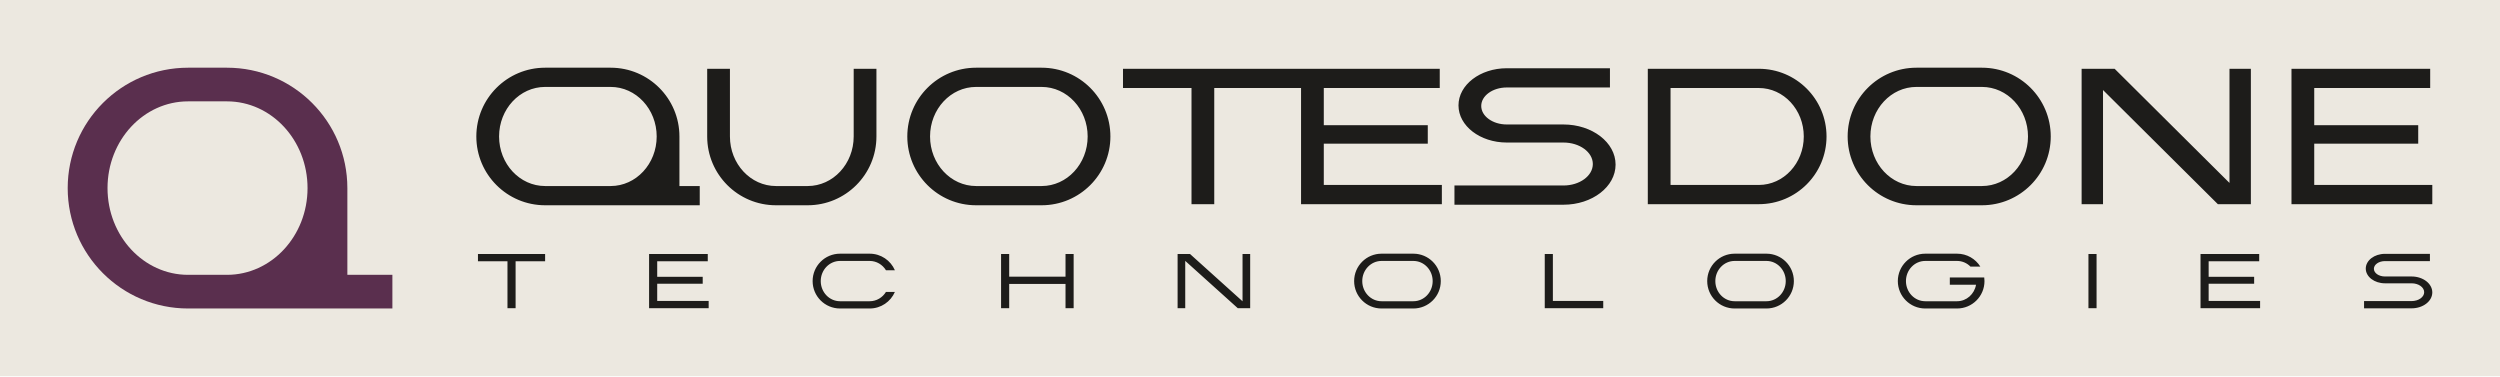
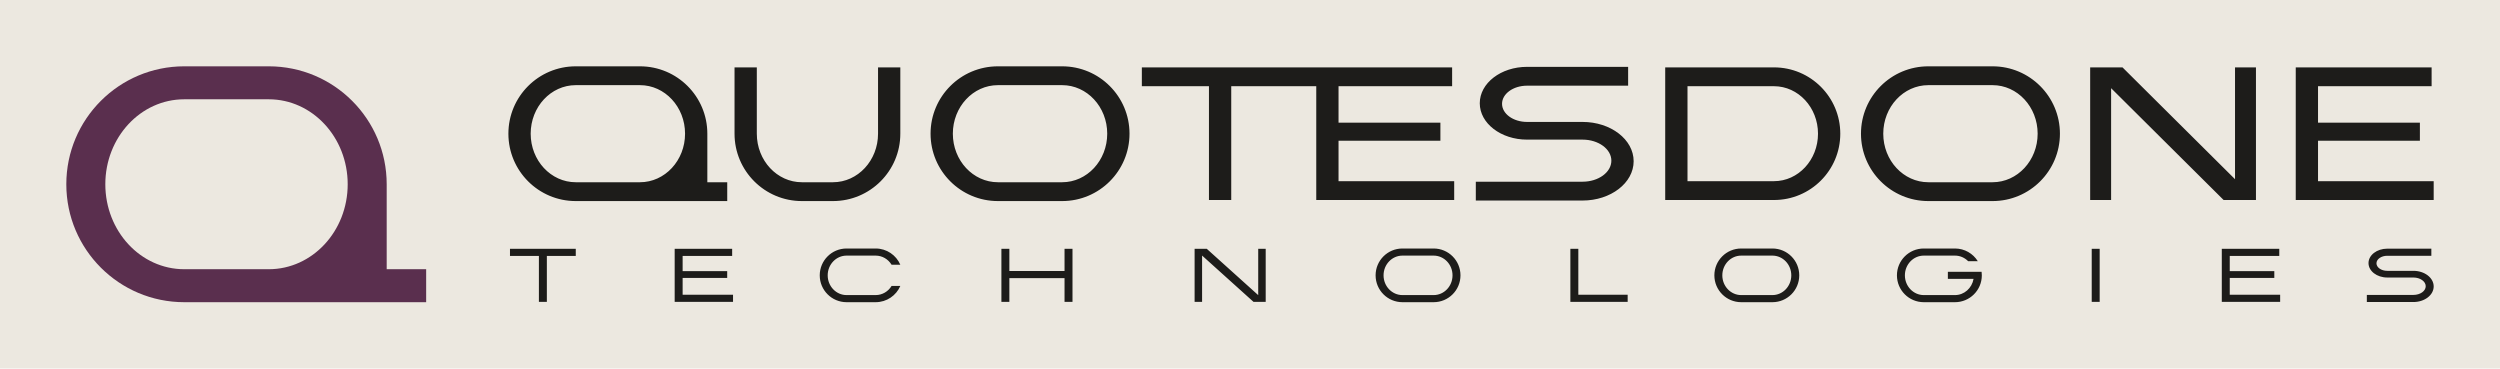
- <svg xmlns="http://www.w3.org/2000/svg" viewBox="0 0 1846.4 277.84" width="1846.4" height="277.84" role="img" aria-labelledby="lockup-horizontal-light-title">
-   <path id="lockup-horizontal-light-bg" fill="#ECE8E0" d="M0 0H1846.4V277.84H0Z" />
-   <path id="lockup-horizontal-light-mark" fill="#5A2F4E" d="M138.92 227.84L289.8 227.84L289.8 202.98L256.55 202.98L256.55 138.92C256.55 89.81 216.74 50 167.63 50L138.92 50C89.81 50 50 89.81 50 138.92C50 188.03 89.81 227.84 138.92 227.84ZM138.92 202.98C106.05 202.98 79.41 174.3 79.41 138.92C79.41 103.54 106.05 74.86 138.92 74.86L167.63 74.86C200.49 74.86 227.14 103.54 227.14 138.92C227.14 174.3 200.49 202.98 167.63 202.98Z" />
-   <path id="lockup-horizontal-light-l1" fill="#1D1C1A" d="M402.6 151.6L516.8 151.6L516.8 137.4L501.8 137.4L501.8 100.8C501.8 72.74 479.06 50 451 50L402.6 50C374.55 50 351.8 72.74 351.8 100.8C351.8 128.86 374.55 151.6 402.6 151.6ZM720.9 151.6L769.3 151.6C797.36 151.6 820.1 128.86 820.1 100.8C820.1 72.74 797.36 50 769.3 50L720.9 50C692.85 50 670.1 72.74 670.1 100.8C670.1 128.86 692.85 151.6 720.9 151.6ZM1415.4 151.6L1463.8 151.6C1491.86 151.6 1514.6 128.86 1514.6 100.8C1514.6 72.74 1491.86 50 1463.8 50L1415.4 50C1387.35 50 1364.6 72.74 1364.6 100.8C1364.6 128.86 1387.35 151.6 1415.4 151.6ZM1217 150.8L1299 150.8C1326.62 150.8 1349 128.41 1349 100.8C1349 73.19 1326.62 50.8 1299 50.8L1217 50.8ZM960.9 150.8L1064.9 150.8L1064.9 136.6L977.7 136.6L977.7 106.12L1054.5 106.12L1054.5 92.48L977.7 92.48L977.7 65L1063.34 65L1063.34 50.8L829.4 50.8L829.4 65L880 65L880 150.8L896.8 150.8L896.8 65L960.9 65ZM720.9 137.4C702.13 137.4 686.9 121.01 686.9 100.8C686.9 80.59 702.13 64.2 720.9 64.2L769.3 64.2C788.08 64.2 803.3 80.59 803.3 100.8C803.3 121.01 788.08 137.4 769.3 137.4ZM1415.4 137.4C1396.63 137.4 1381.4 121.01 1381.4 100.8C1381.4 80.59 1396.63 64.2 1415.4 64.2L1463.8 64.2C1482.58 64.2 1497.8 80.59 1497.8 100.8C1497.8 121.01 1482.58 137.4 1463.8 137.4ZM402.6 137.4C383.83 137.4 368.6 121.01 368.6 100.8C368.6 80.59 383.83 64.2 402.6 64.2L451 64.2C469.78 64.2 485 80.59 485 100.8C485 121.01 469.78 137.4 451 137.4ZM1233.8 136.6L1233.8 65L1299 65C1317.34 65 1332.2 81.03 1332.2 100.8C1332.2 120.57 1317.34 136.6 1299 136.6ZM1537.4 150.8L1553.2 150.8L1553.2 66.49L1638.02 150.8L1662.4 150.8L1662.4 50.8L1646.61 50.8L1646.61 135.11L1561.78 50.8L1537.4 50.8ZM1692.4 150.8L1796.4 150.8L1796.4 136.6L1709.2 136.6L1709.2 106.12L1786 106.12L1786 92.48L1709.2 92.48L1709.2 65L1794.84 65L1794.84 50.8L1692.4 50.8ZM1112.85 105.27L1154.68 105.27C1166.68 105.27 1176.4 112.38 1176.4 121.14C1176.4 129.9 1166.68 137 1154.68 137L1074.2 137L1074.2 151.2L1154.68 151.2C1175.95 151.2 1193.2 137.93 1193.2 121.56C1193.2 105.19 1175.95 91.93 1154.68 91.93L1112.85 91.93C1102.43 91.93 1093.98 85.81 1093.98 78.26C1093.98 70.72 1102.43 64.6 1112.85 64.6L1189.04 64.6L1189.04 50.4L1112.85 50.4C1093.15 50.4 1077.18 62.68 1077.18 77.84C1077.18 92.99 1093.15 105.27 1112.85 105.27ZM573.1 151.6L596.5 151.6C624.56 151.6 647.3 128.86 647.3 100.8L647.3 50.8L630.5 50.8L630.5 100.8C630.5 121.01 615.28 137.4 596.5 137.4L573.1 137.4C554.33 137.4 539.1 121.01 539.1 100.8L539.1 50.8L522.3 50.8L522.3 100.8C522.3 128.86 545.05 151.6 573.1 151.6Z" />
-   <path id="lockup-horizontal-light-l2" fill="#1D1C1A" d="M1281.12 227.84L1304.64 227.84C1315.81 227.84 1324.88 218.78 1324.88 207.6C1324.88 196.42 1315.81 187.36 1304.64 187.36L1281.12 187.36C1269.94 187.36 1260.88 196.42 1260.88 207.6C1260.88 218.78 1269.94 227.84 1281.12 227.84ZM1020.35 227.84L1043.87 227.84C1055.05 227.84 1064.11 218.78 1064.11 207.6C1064.11 196.42 1055.05 187.36 1043.87 187.36L1020.35 187.36C1009.17 187.36 1000.11 196.42 1000.11 207.6C1000.11 218.78 1009.17 227.84 1020.35 227.84ZM1281.12 222.48C1273.25 222.48 1266.88 215.82 1266.88 207.6C1266.88 199.38 1273.25 192.72 1281.12 192.72L1304.64 192.72C1312.5 192.72 1318.88 199.38 1318.88 207.6C1318.88 215.82 1312.5 222.48 1304.64 222.48ZM1020.35 222.48C1012.49 222.48 1006.11 215.82 1006.11 207.6C1006.11 199.38 1012.49 192.72 1020.35 192.72L1043.87 192.72C1051.74 192.72 1058.11 199.38 1058.11 207.6C1058.11 215.82 1051.74 222.48 1043.87 222.48ZM1421.9 227.84L1445.42 227.84C1450.97 227.84 1456 225.6 1459.66 221.98C1463.36 218.32 1465.66 213.23 1465.66 207.6C1465.66 206.69 1465.6 205.8 1465.48 204.92L1440.06 204.92L1440.06 210.28L1459.43 210.28C1458.22 217.22 1452.41 222.48 1445.42 222.48L1421.9 222.48C1414.03 222.48 1407.66 215.82 1407.66 207.6C1407.66 199.38 1414.03 192.72 1421.9 192.72L1445.42 192.72C1449.27 192.72 1452.77 194.32 1455.33 196.92L1462.61 196.92C1459.04 191.18 1452.68 187.36 1445.42 187.36L1421.9 187.36C1410.72 187.36 1401.66 196.42 1401.66 207.6C1401.66 218.78 1410.72 227.84 1421.9 227.84ZM1761.41 209.24L1781.12 209.24C1786.25 209.24 1790.4 212.18 1790.4 215.8C1790.4 219.42 1786.25 222.36 1781.12 222.36L1746 222.36L1746 227.72L1781.12 227.72C1789.56 227.72 1796.4 222.46 1796.4 215.96C1796.4 209.47 1789.56 204.2 1781.12 204.2L1761.41 204.2C1756.91 204.2 1753.26 201.66 1753.26 198.52C1753.26 195.38 1756.91 192.84 1761.41 192.84L1794.64 192.84L1794.64 187.48L1761.41 187.48C1753.6 187.48 1747.26 192.35 1747.26 198.36C1747.26 204.37 1753.6 209.24 1761.41 209.24ZM479.39 227.6L523.39 227.6L523.39 222.24L485.39 222.24L485.39 209.57L518.99 209.57L518.99 204.43L485.39 204.43L485.39 192.96L522.73 192.96L522.73 187.6L479.39 187.6ZM1625.22 227.6L1669.22 227.6L1669.22 222.24L1631.22 222.24L1631.22 209.57L1664.82 209.57L1664.82 204.43L1631.22 204.43L1631.22 192.96L1668.56 192.96L1668.56 187.6L1625.22 187.6ZM869.73 227.6L875.37 227.6L875.37 192.68L914.15 227.6L923.33 227.6L923.33 187.6L917.69 187.6L917.69 222.52L878.91 187.6L869.73 187.6ZM620.41 227.84L642.33 227.84C650.66 227.84 657.82 222.8 660.93 215.6L654.34 215.6C651.81 219.74 647.37 222.48 642.33 222.48L620.41 222.48C612.54 222.48 606.17 215.82 606.17 207.6C606.17 199.38 612.54 192.72 620.41 192.72L642.33 192.72C647.37 192.72 651.81 195.46 654.34 199.6L660.93 199.6C657.82 192.4 650.66 187.36 642.33 187.36L620.41 187.36C609.23 187.36 600.17 196.42 600.17 207.6C600.17 218.78 609.23 227.84 620.41 227.84ZM739.35 227.6L745.35 227.6L745.35 209.68L786.95 209.68L786.95 227.6L792.95 227.6L792.95 187.6L786.95 187.6L786.95 204.32L745.35 204.32L745.35 187.6L739.35 187.6ZM353 192.96L374.8 192.96L374.8 227.6L380.8 227.6L380.8 192.96L402.6 192.96L402.6 187.6L353 187.6ZM1140.89 227.6L1184.09 227.6L1184.09 222.24L1146.89 222.24L1146.89 187.6L1140.89 187.6ZM1542.44 227.6L1548.44 227.6L1548.44 187.6L1542.44 187.6Z" />
+ <svg xmlns="http://www.w3.org/2000/svg" viewBox="0 0 1884.91 277.84" width="1884.91" height="277.84" role="img" aria-labelledby="lockup-horizontal-light-title">
+   <path id="lockup-horizontal-light-bg" fill="#ECE8E0" d="M0 0H1884.91V277.84H0Z" />
+   <path id="lockup-horizontal-light-mark" fill="#5A2F4E" d="M138.92 227.84L321.31 227.84L321.31 202.98L291.55 202.98L291.55 138.92C291.55 89.81 251.74 50 202.63 50L138.92 50C89.81 50 50 89.81 50 138.92C50 188.03 89.81 227.84 138.92 227.84ZM138.92 202.98C106.05 202.98 79.41 174.3 79.41 138.92C79.41 103.54 106.05 74.86 138.92 74.86L202.63 74.86C235.5 74.86 262.15 103.54 262.15 138.92C262.15 174.3 235.5 202.98 202.63 202.98Z" />
+   <path id="lockup-horizontal-light-l1" fill="#1D1C1A" d="M434.11 151.6L548.31 151.6L548.31 137.4L533.31 137.4L533.31 100.8C533.31 72.74 510.57 50 482.51 50L434.11 50C406.05 50 383.31 72.74 383.31 100.8C383.31 128.86 406.05 151.6 434.11 151.6ZM752.41 151.6L800.81 151.6C828.87 151.6 851.61 128.86 851.61 100.8C851.61 72.74 828.87 50 800.81 50L752.41 50C724.35 50 701.61 72.74 701.61 100.8C701.61 128.86 724.35 151.6 752.41 151.6ZM1453.91 151.6L1502.31 151.6C1530.37 151.6 1553.11 128.86 1553.11 100.8C1553.11 72.74 1530.37 50 1502.31 50L1453.91 50C1425.85 50 1403.11 72.74 1403.11 100.8C1403.11 128.86 1425.85 151.6 1453.91 151.6ZM1255.51 150.8L1337.51 150.8C1365.13 150.8 1387.51 128.41 1387.51 100.8C1387.51 73.19 1365.13 50.8 1337.51 50.8L1255.51 50.8ZM992.41 150.8L1096.41 150.8L1096.41 136.6L1009.21 136.6L1009.21 106.12L1086.01 106.12L1086.01 92.48L1009.21 92.48L1009.21 65L1094.85 65L1094.85 50.8L860.91 50.8L860.91 65L911.51 65L911.51 150.8L928.31 150.8L928.31 65L992.41 65ZM752.41 137.4C733.63 137.4 718.41 121.01 718.41 100.8C718.41 80.59 733.63 64.2 752.41 64.2L800.81 64.2C819.59 64.2 834.81 80.59 834.81 100.8C834.81 121.01 819.59 137.4 800.81 137.4ZM1453.91 137.4C1435.13 137.4 1419.91 121.01 1419.91 100.8C1419.91 80.59 1435.13 64.2 1453.91 64.2L1502.31 64.2C1521.09 64.2 1536.31 80.59 1536.31 100.8C1536.31 121.01 1521.09 137.4 1502.31 137.4ZM434.11 137.4C415.33 137.4 400.11 121.01 400.11 100.8C400.11 80.59 415.33 64.2 434.11 64.2L482.51 64.2C501.29 64.2 516.51 80.59 516.51 100.8C516.51 121.01 501.29 137.4 482.51 137.4ZM1272.31 136.6L1272.31 65L1337.51 65C1355.85 65 1370.71 81.03 1370.71 100.8C1370.71 120.57 1355.85 136.6 1337.51 136.6ZM1575.91 150.8L1591.7 150.8L1591.7 66.49L1676.53 150.8L1700.91 150.8L1700.91 50.8L1685.12 50.8L1685.12 135.11L1600.29 50.8L1575.91 50.8ZM1730.91 150.8L1834.91 150.8L1834.91 136.6L1747.71 136.6L1747.71 106.12L1824.51 106.12L1824.51 92.48L1747.71 92.48L1747.71 65L1833.35 65L1833.35 50.8L1730.91 50.8ZM1151.35 105.27L1193.18 105.27C1205.18 105.27 1214.91 112.38 1214.91 121.14C1214.91 129.9 1205.18 137 1193.18 137L1112.71 137L1112.71 151.2L1193.18 151.2C1214.46 151.2 1231.71 137.93 1231.71 121.56C1231.71 105.19 1214.46 91.93 1193.18 91.93L1151.35 91.93C1140.93 91.93 1132.49 85.81 1132.49 78.26C1132.49 70.72 1140.93 64.6 1151.35 64.6L1227.55 64.6L1227.55 50.4L1151.35 50.4C1131.66 50.4 1115.69 62.68 1115.69 77.84C1115.69 92.99 1131.66 105.27 1151.35 105.27ZM604.61 151.6L628.01 151.6C656.07 151.6 678.81 128.86 678.81 100.8L678.81 50.8L662.01 50.8L662.01 100.8C662.01 121.01 646.79 137.4 628.01 137.4L604.61 137.4C585.83 137.4 570.61 121.01 570.61 100.8L570.61 50.8L553.81 50.8L553.81 100.8C553.81 128.86 576.55 151.6 604.61 151.6Z" />
+   <path id="lockup-horizontal-light-l2" fill="#1D1C1A" d="M1057.39 227.84L1080.91 227.84C1092.08 227.84 1101.15 218.78 1101.15 207.6C1101.15 196.42 1092.08 187.36 1080.91 187.36L1057.39 187.36C1046.21 187.36 1037.15 196.42 1037.15 207.6C1037.15 218.78 1046.21 227.84 1057.39 227.84ZM1312.81 227.84L1336.33 227.84C1347.51 227.84 1356.57 218.78 1356.57 207.6C1356.57 196.42 1347.51 187.36 1336.33 187.36L1312.81 187.36C1301.63 187.36 1292.57 196.42 1292.57 207.6C1292.57 218.78 1301.63 227.84 1312.81 227.84ZM1057.39 222.48C1049.52 222.48 1043.15 215.82 1043.15 207.6C1043.15 199.38 1049.52 192.72 1057.39 192.72L1080.91 192.72C1088.77 192.72 1095.15 199.38 1095.15 207.6C1095.15 215.82 1088.77 222.48 1080.91 222.48ZM1312.81 222.48C1304.95 222.48 1298.57 215.82 1298.57 207.6C1298.57 199.38 1304.95 192.72 1312.81 192.72L1336.33 192.72C1344.19 192.72 1350.57 199.38 1350.57 207.6C1350.57 215.82 1344.19 222.48 1336.33 222.48ZM1450.46 227.84L1473.98 227.84C1479.53 227.84 1484.56 225.6 1488.22 221.98C1491.93 218.32 1494.22 213.23 1494.22 207.6C1494.22 206.69 1494.16 205.8 1494.05 204.92L1468.62 204.92L1468.62 210.28L1487.99 210.28C1486.78 217.22 1480.97 222.48 1473.98 222.48L1450.46 222.48C1442.6 222.48 1436.22 215.82 1436.22 207.6C1436.22 199.38 1442.6 192.72 1450.46 192.72L1473.98 192.72C1477.84 192.72 1481.33 194.32 1483.9 196.92L1491.18 196.92C1487.61 191.18 1481.24 187.36 1473.98 187.36L1450.46 187.36C1439.28 187.36 1430.22 196.42 1430.22 207.6C1430.22 218.78 1439.28 227.84 1450.46 227.84ZM1799.91 209.24L1819.62 209.24C1824.75 209.24 1828.91 212.18 1828.91 215.8C1828.91 219.42 1824.75 222.36 1819.62 222.36L1784.51 222.36L1784.51 227.72L1819.62 227.72C1828.07 227.72 1834.91 222.46 1834.91 215.96C1834.91 209.47 1828.07 204.2 1819.62 204.2L1799.91 204.2C1795.42 204.2 1791.77 201.66 1791.77 198.52C1791.77 195.38 1795.42 192.84 1799.91 192.84L1833.15 192.84L1833.15 187.48L1799.91 187.48C1792.1 187.48 1785.77 192.35 1785.77 198.36C1785.77 204.37 1792.1 209.24 1799.91 209.24ZM1675.15 227.6L1719.15 227.6L1719.15 222.24L1681.15 222.24L1681.15 209.57L1714.75 209.57L1714.75 204.43L1681.15 204.43L1681.15 192.96L1718.49 192.96L1718.49 187.6L1675.15 187.6ZM508.68 227.6L552.68 227.6L552.68 222.24L514.68 222.24L514.68 209.57L548.28 209.57L548.28 204.43L514.68 204.43L514.68 192.96L552.02 192.96L552.02 187.6L508.68 187.6ZM900.69 227.6L906.33 227.6L906.33 192.68L945.11 227.6L954.29 227.6L954.29 187.6L948.65 187.6L948.65 222.52L909.87 187.6L900.69 187.6ZM638.29 227.84L660.21 227.84C668.55 227.84 675.71 222.8 678.81 215.6L672.22 215.6C669.69 219.74 665.26 222.48 660.21 222.48L638.29 222.48C630.43 222.48 624.05 215.82 624.05 207.6C624.05 199.38 630.43 192.72 638.29 192.72L660.21 192.72C665.26 192.72 669.69 195.46 672.22 199.6L678.81 199.6C675.71 192.4 668.55 187.36 660.21 187.36L638.29 187.36C627.11 187.36 618.05 196.42 618.05 207.6C618.05 218.78 627.11 227.84 638.29 227.84ZM755.02 227.6L761.02 227.6L761.02 209.68L802.62 209.68L802.62 227.6L808.62 227.6L808.62 187.6L802.62 187.6L802.62 204.32L761.02 204.32L761.02 187.6L755.02 187.6ZM384.51 192.96L406.31 192.96L406.31 227.6L412.31 227.6L412.31 192.96L434.11 192.96L434.11 187.6L384.51 187.6ZM1184 227.6L1227.2 227.6L1227.2 222.24L1190 222.24L1190 187.6L1184 187.6ZM1577.08 227.6L1583.08 227.6L1583.08 187.6L1577.08 187.6Z" />
</svg>
